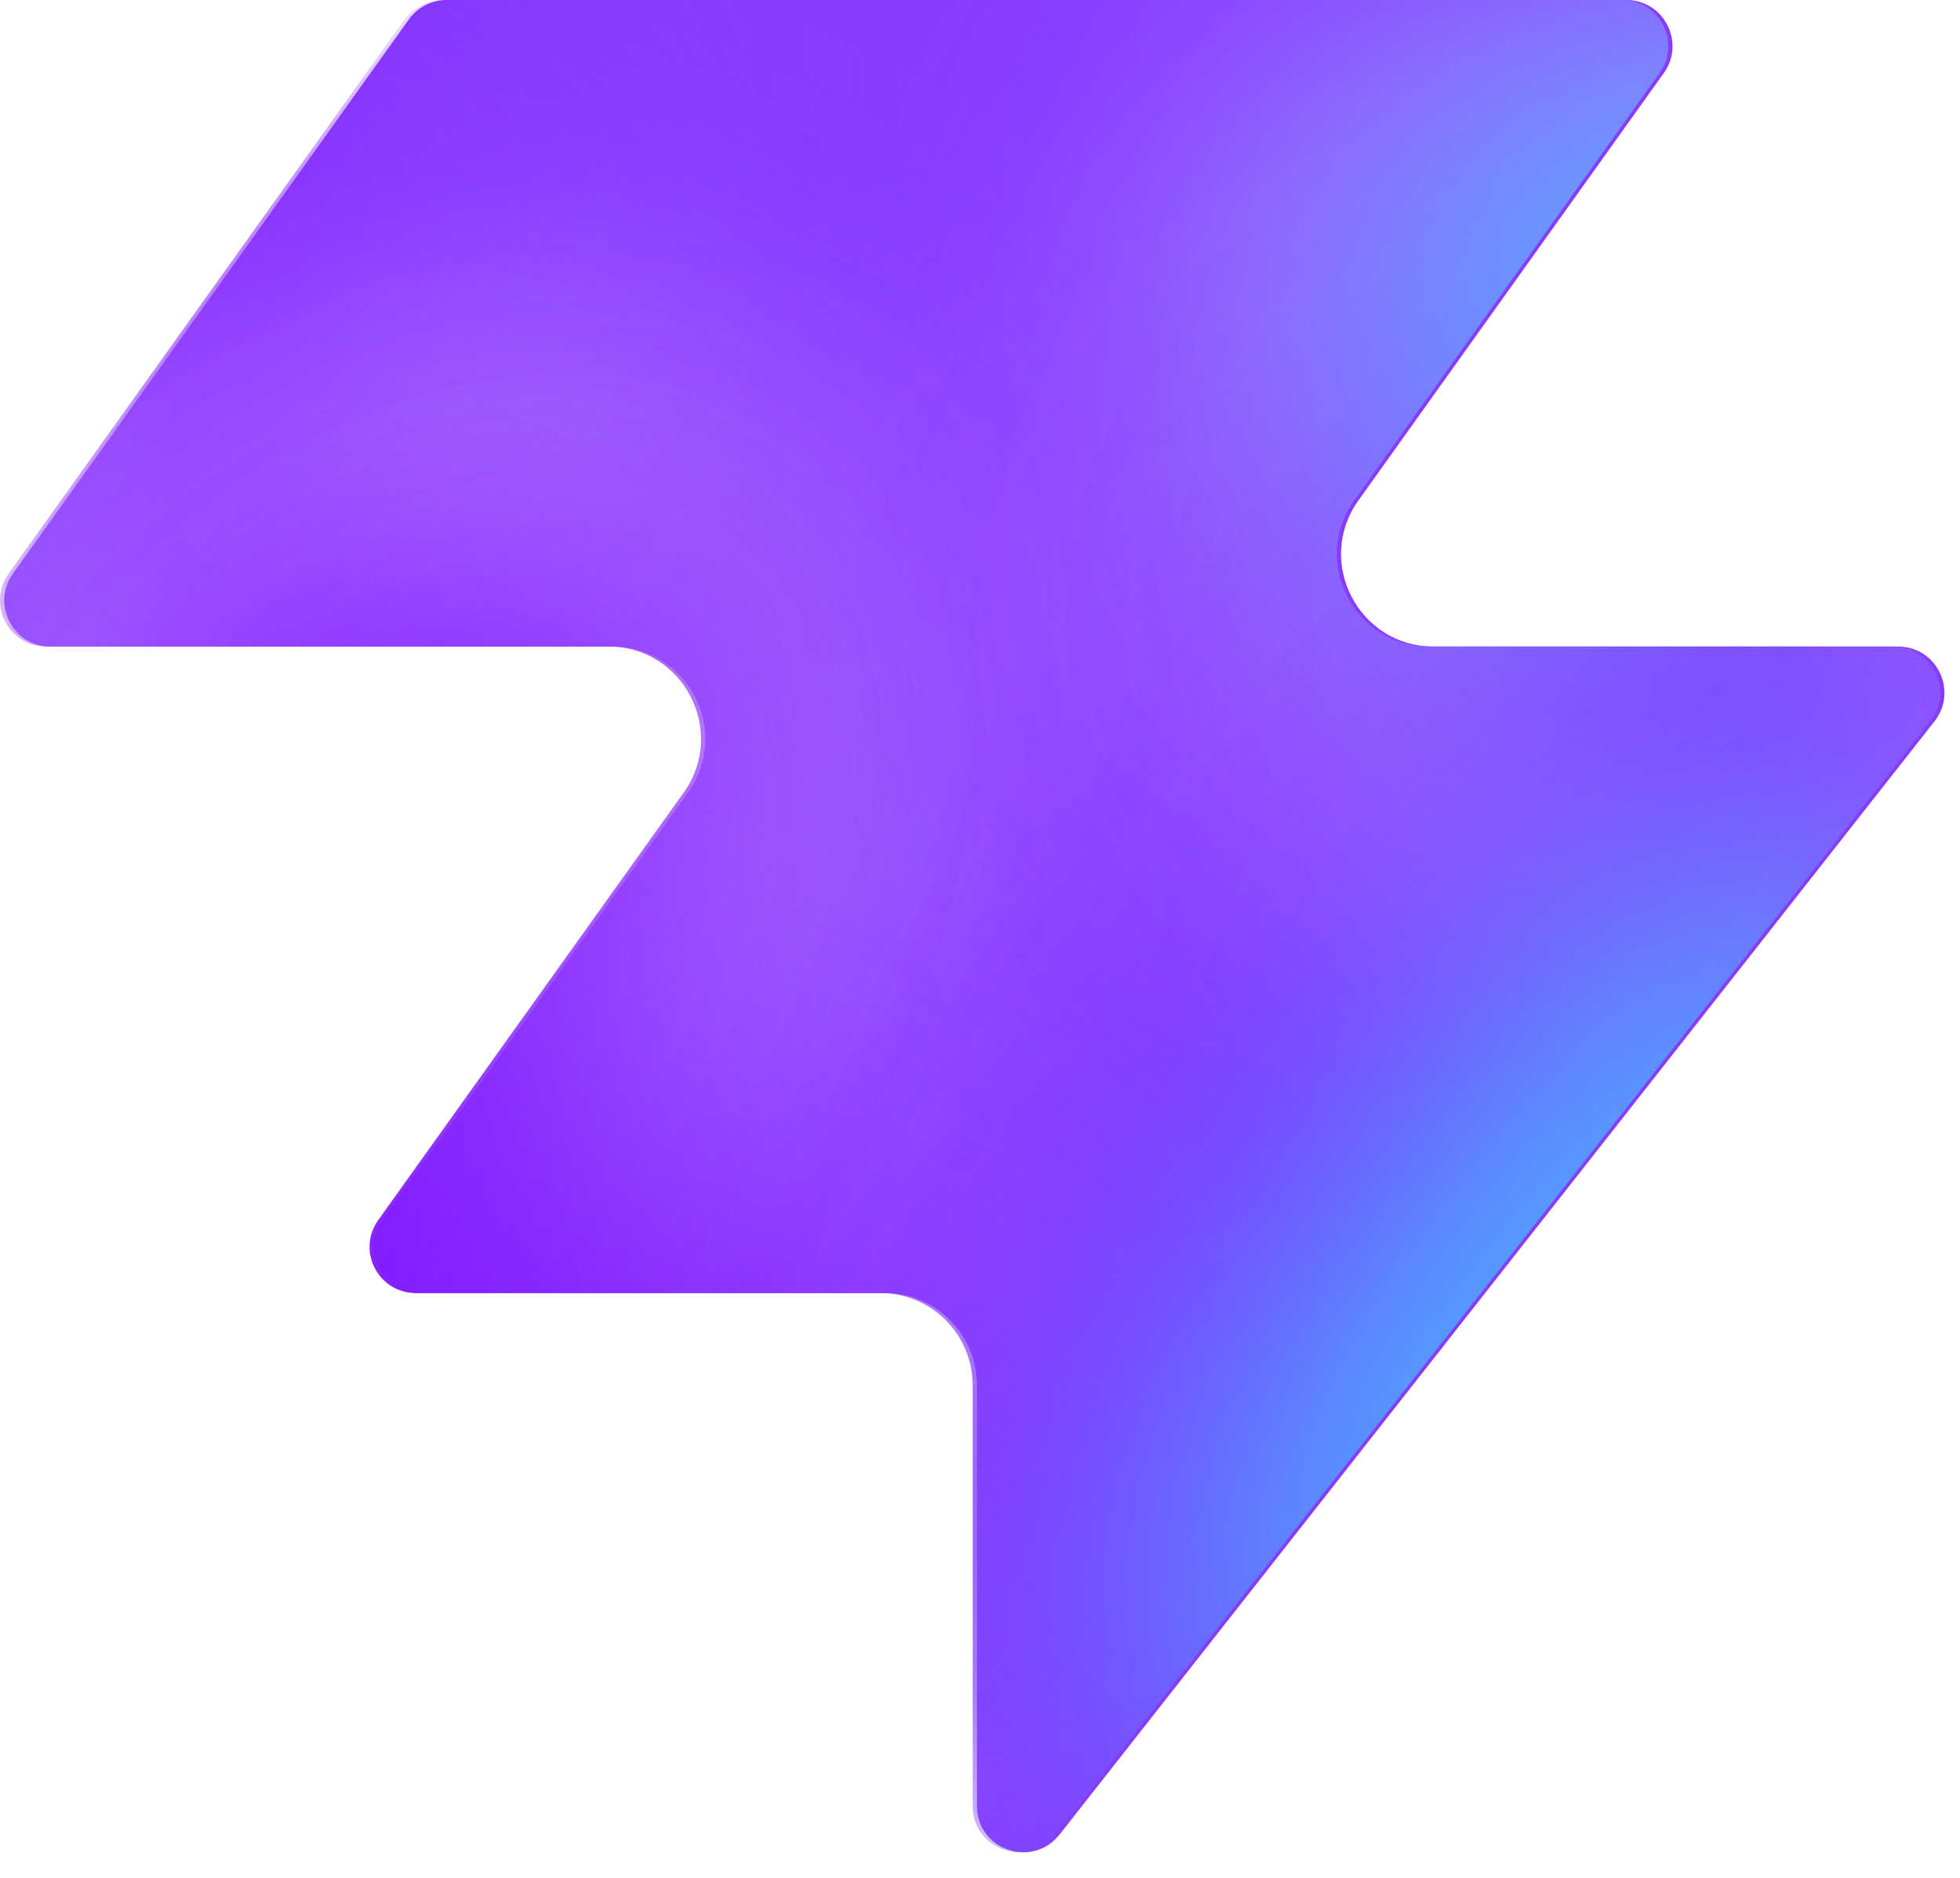
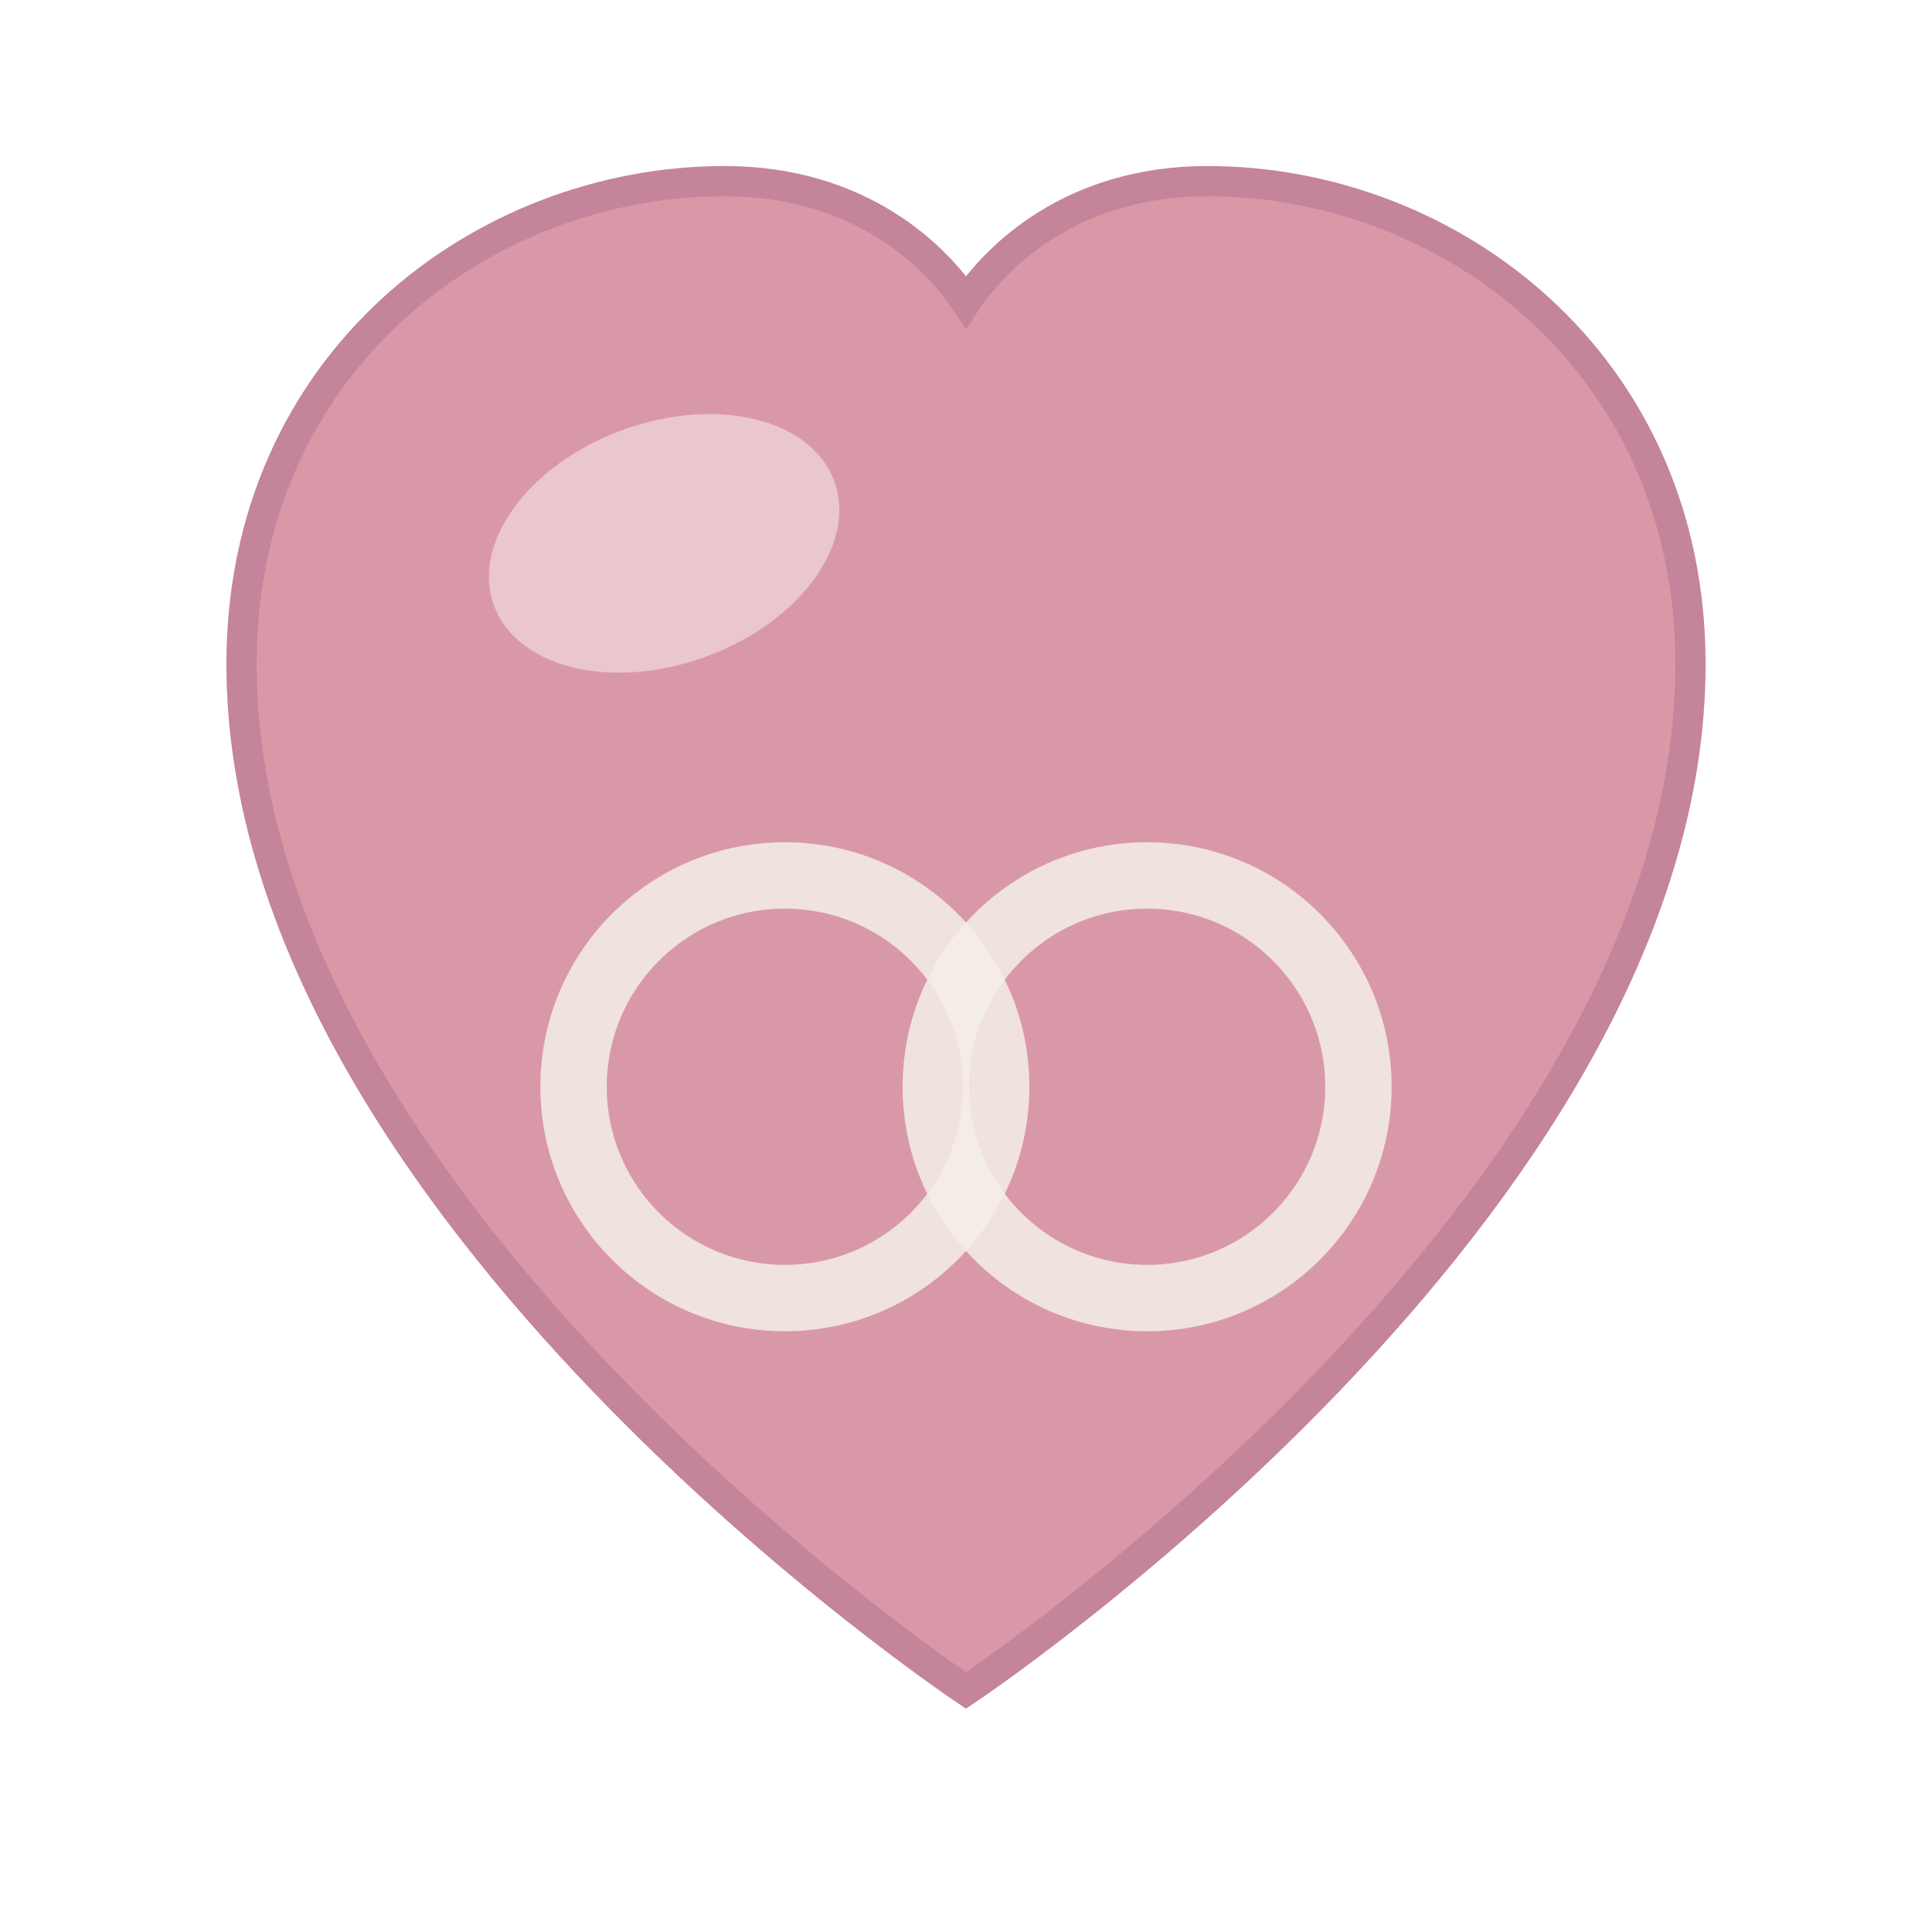
- <svg xmlns="http://www.w3.org/2000/svg" width="48" height="46" fill="none" viewBox="0 0 48 46">
-   <path fill="#863bff" d="M25.946 44.938c-.664.845-2.021.375-2.021-.698V33.937a2.26 2.26 0 0 0-2.262-2.262H10.287c-.92 0-1.456-1.04-.92-1.788l7.48-10.471c1.07-1.497 0-3.578-1.842-3.578H1.237c-.92 0-1.456-1.04-.92-1.788L10.013.474c.214-.297.556-.474.92-.474h28.894c.92 0 1.456 1.04.92 1.788l-7.48 10.471c-1.07 1.498 0 3.579 1.842 3.579h11.377c.943 0 1.473 1.088.89 1.83L25.947 44.94z" style="fill:#863bff;fill:color(display-p3 .525 .23 1);fill-opacity:1" />
-   <mask id="a" width="48" height="46" x="0" y="0" maskUnits="userSpaceOnUse" style="mask-type:alpha">
-     <path fill="#000" d="M25.842 44.938c-.664.844-2.021.375-2.021-.698V33.937a2.26 2.26 0 0 0-2.262-2.262H10.183c-.92 0-1.456-1.04-.92-1.788l7.48-10.471c1.07-1.498 0-3.579-1.842-3.579H1.133c-.92 0-1.456-1.04-.92-1.787L9.91.473c.214-.297.556-.474.92-.474h28.894c.92 0 1.456 1.04.92 1.788l-7.48 10.471c-1.07 1.498 0 3.578 1.842 3.578h11.377c.943 0 1.473 1.088.89 1.832L25.843 44.94z" style="fill:#000;fill-opacity:1" />
-   </mask>
-   <g mask="url(#a)">
-     <g filter="url(#b)">
-       <ellipse cx="5.508" cy="14.704" fill="#ede6ff" rx="5.508" ry="14.704" style="fill:#ede6ff;fill:color(display-p3 .927 .903 1);fill-opacity:1" transform="matrix(.00324 1 1 -.00324 -4.47 31.516)" />
-     </g>
-     <g filter="url(#c)">
-       <ellipse cx="10.399" cy="29.851" fill="#ede6ff" rx="10.399" ry="29.851" style="fill:#ede6ff;fill:color(display-p3 .927 .903 1);fill-opacity:1" transform="matrix(.00324 1 1 -.00324 -39.328 7.883)" />
-     </g>
-     <g filter="url(#d)">
-       <ellipse cx="5.508" cy="30.487" fill="#7e14ff" rx="5.508" ry="30.487" style="fill:#7e14ff;fill:color(display-p3 .492 .077 1);fill-opacity:1" transform="rotate(89.814 -25.913 -14.639)scale(1 -1)" />
-     </g>
-     <g filter="url(#e)">
-       <ellipse cx="5.508" cy="30.599" fill="#7e14ff" rx="5.508" ry="30.599" style="fill:#7e14ff;fill:color(display-p3 .492 .077 1);fill-opacity:1" transform="rotate(89.814 -32.644 -3.334)scale(1 -1)" />
-     </g>
-     <g filter="url(#f)">
-       <ellipse cx="5.508" cy="30.599" fill="#7e14ff" rx="5.508" ry="30.599" style="fill:#7e14ff;fill:color(display-p3 .492 .077 1);fill-opacity:1" transform="matrix(.00324 1 1 -.00324 -34.34 30.47)" />
-     </g>
-     <g filter="url(#g)">
-       <ellipse cx="14.072" cy="22.078" fill="#ede6ff" rx="14.072" ry="22.078" style="fill:#ede6ff;fill:color(display-p3 .927 .903 1);fill-opacity:1" transform="rotate(93.35 24.506 48.493)scale(-1 1)" />
-     </g>
-     <g filter="url(#h)">
-       <ellipse cx="3.47" cy="21.501" fill="#7e14ff" rx="3.47" ry="21.501" style="fill:#7e14ff;fill:color(display-p3 .492 .077 1);fill-opacity:1" transform="rotate(89.009 28.708 47.59)scale(-1 1)" />
-     </g>
-     <g filter="url(#i)">
-       <ellipse cx="3.47" cy="21.501" fill="#7e14ff" rx="3.47" ry="21.501" style="fill:#7e14ff;fill:color(display-p3 .492 .077 1);fill-opacity:1" transform="rotate(89.009 28.708 47.59)scale(-1 1)" />
-     </g>
-     <g filter="url(#j)">
-       <ellipse cx=".387" cy="8.972" fill="#7e14ff" rx="4.407" ry="29.108" style="fill:#7e14ff;fill:color(display-p3 .492 .077 1);fill-opacity:1" transform="rotate(39.51 .387 8.972)" />
-     </g>
-     <g filter="url(#k)">
-       <ellipse cx="47.523" cy="-6.092" fill="#7e14ff" rx="4.407" ry="29.108" style="fill:#7e14ff;fill:color(display-p3 .492 .077 1);fill-opacity:1" transform="rotate(37.892 47.523 -6.092)" />
-     </g>
-     <g filter="url(#l)">
-       <ellipse cx="41.412" cy="6.333" fill="#47bfff" rx="5.971" ry="9.665" style="fill:#47bfff;fill:color(display-p3 .28 .748 1);fill-opacity:1" transform="rotate(37.892 41.412 6.333)" />
-     </g>
-     <g filter="url(#m)">
-       <ellipse cx="-1.879" cy="38.332" fill="#7e14ff" rx="4.407" ry="29.108" style="fill:#7e14ff;fill:color(display-p3 .492 .077 1);fill-opacity:1" transform="rotate(37.892 -1.88 38.332)" />
-     </g>
-     <g filter="url(#n)">
-       <ellipse cx="-1.879" cy="38.332" fill="#7e14ff" rx="4.407" ry="29.108" style="fill:#7e14ff;fill:color(display-p3 .492 .077 1);fill-opacity:1" transform="rotate(37.892 -1.88 38.332)" />
-     </g>
-     <g filter="url(#o)">
-       <ellipse cx="35.651" cy="29.907" fill="#7e14ff" rx="4.407" ry="29.108" style="fill:#7e14ff;fill:color(display-p3 .492 .077 1);fill-opacity:1" transform="rotate(37.892 35.651 29.907)" />
-     </g>
-     <g filter="url(#p)">
-       <ellipse cx="38.418" cy="32.4" fill="#47bfff" rx="5.971" ry="15.297" style="fill:#47bfff;fill:color(display-p3 .28 .748 1);fill-opacity:1" transform="rotate(37.892 38.418 32.4)" />
-     </g>
-   </g>
-   <defs>
-     <filter id="b" width="60.045" height="41.654" x="-19.77" y="16.149" color-interpolation-filters="sRGB" filterUnits="userSpaceOnUse">
-       <feFlood flood-opacity="0" result="BackgroundImageFix" />
-       <feBlend in="SourceGraphic" in2="BackgroundImageFix" result="shape" />
-       <feGaussianBlur result="effect1_foregroundBlur_2002_17158" stdDeviation="7.659" />
-     </filter>
-     <filter id="c" width="90.34" height="51.437" x="-54.613" y="-7.533" color-interpolation-filters="sRGB" filterUnits="userSpaceOnUse">
-       <feFlood flood-opacity="0" result="BackgroundImageFix" />
-       <feBlend in="SourceGraphic" in2="BackgroundImageFix" result="shape" />
-       <feGaussianBlur result="effect1_foregroundBlur_2002_17158" stdDeviation="7.659" />
-     </filter>
-     <filter id="d" width="79.355" height="29.4" x="-49.64" y="2.03" color-interpolation-filters="sRGB" filterUnits="userSpaceOnUse">
-       <feFlood flood-opacity="0" result="BackgroundImageFix" />
-       <feBlend in="SourceGraphic" in2="BackgroundImageFix" result="shape" />
-       <feGaussianBlur result="effect1_foregroundBlur_2002_17158" stdDeviation="4.596" />
-     </filter>
-     <filter id="e" width="79.579" height="29.4" x="-45.045" y="20.029" color-interpolation-filters="sRGB" filterUnits="userSpaceOnUse">
-       <feFlood flood-opacity="0" result="BackgroundImageFix" />
-       <feBlend in="SourceGraphic" in2="BackgroundImageFix" result="shape" />
-       <feGaussianBlur result="effect1_foregroundBlur_2002_17158" stdDeviation="4.596" />
-     </filter>
-     <filter id="f" width="79.579" height="29.4" x="-43.513" y="21.178" color-interpolation-filters="sRGB" filterUnits="userSpaceOnUse">
-       <feFlood flood-opacity="0" result="BackgroundImageFix" />
-       <feBlend in="SourceGraphic" in2="BackgroundImageFix" result="shape" />
-       <feGaussianBlur result="effect1_foregroundBlur_2002_17158" stdDeviation="4.596" />
-     </filter>
-     <filter id="g" width="74.749" height="58.852" x="15.756" y="-17.901" color-interpolation-filters="sRGB" filterUnits="userSpaceOnUse">
-       <feFlood flood-opacity="0" result="BackgroundImageFix" />
-       <feBlend in="SourceGraphic" in2="BackgroundImageFix" result="shape" />
-       <feGaussianBlur result="effect1_foregroundBlur_2002_17158" stdDeviation="7.659" />
-     </filter>
-     <filter id="h" width="61.377" height="25.362" x="23.548" y="2.284" color-interpolation-filters="sRGB" filterUnits="userSpaceOnUse">
-       <feFlood flood-opacity="0" result="BackgroundImageFix" />
-       <feBlend in="SourceGraphic" in2="BackgroundImageFix" result="shape" />
-       <feGaussianBlur result="effect1_foregroundBlur_2002_17158" stdDeviation="4.596" />
-     </filter>
-     <filter id="i" width="61.377" height="25.362" x="23.548" y="2.284" color-interpolation-filters="sRGB" filterUnits="userSpaceOnUse">
-       <feFlood flood-opacity="0" result="BackgroundImageFix" />
-       <feBlend in="SourceGraphic" in2="BackgroundImageFix" result="shape" />
-       <feGaussianBlur result="effect1_foregroundBlur_2002_17158" stdDeviation="4.596" />
-     </filter>
-     <filter id="j" width="56.045" height="63.649" x="-27.636" y="-22.853" color-interpolation-filters="sRGB" filterUnits="userSpaceOnUse">
-       <feFlood flood-opacity="0" result="BackgroundImageFix" />
-       <feBlend in="SourceGraphic" in2="BackgroundImageFix" result="shape" />
-       <feGaussianBlur result="effect1_foregroundBlur_2002_17158" stdDeviation="4.596" />
-     </filter>
-     <filter id="k" width="54.814" height="64.646" x="20.116" y="-38.415" color-interpolation-filters="sRGB" filterUnits="userSpaceOnUse">
-       <feFlood flood-opacity="0" result="BackgroundImageFix" />
-       <feBlend in="SourceGraphic" in2="BackgroundImageFix" result="shape" />
-       <feGaussianBlur result="effect1_foregroundBlur_2002_17158" stdDeviation="4.596" />
-     </filter>
-     <filter id="l" width="33.541" height="35.313" x="24.641" y="-11.323" color-interpolation-filters="sRGB" filterUnits="userSpaceOnUse">
-       <feFlood flood-opacity="0" result="BackgroundImageFix" />
-       <feBlend in="SourceGraphic" in2="BackgroundImageFix" result="shape" />
-       <feGaussianBlur result="effect1_foregroundBlur_2002_17158" stdDeviation="4.596" />
-     </filter>
-     <filter id="m" width="54.814" height="64.646" x="-29.286" y="6.009" color-interpolation-filters="sRGB" filterUnits="userSpaceOnUse">
-       <feFlood flood-opacity="0" result="BackgroundImageFix" />
-       <feBlend in="SourceGraphic" in2="BackgroundImageFix" result="shape" />
-       <feGaussianBlur result="effect1_foregroundBlur_2002_17158" stdDeviation="4.596" />
-     </filter>
-     <filter id="n" width="54.814" height="64.646" x="-29.286" y="6.009" color-interpolation-filters="sRGB" filterUnits="userSpaceOnUse">
-       <feFlood flood-opacity="0" result="BackgroundImageFix" />
-       <feBlend in="SourceGraphic" in2="BackgroundImageFix" result="shape" />
-       <feGaussianBlur result="effect1_foregroundBlur_2002_17158" stdDeviation="4.596" />
-     </filter>
-     <filter id="o" width="54.814" height="64.646" x="8.244" y="-2.416" color-interpolation-filters="sRGB" filterUnits="userSpaceOnUse">
-       <feFlood flood-opacity="0" result="BackgroundImageFix" />
-       <feBlend in="SourceGraphic" in2="BackgroundImageFix" result="shape" />
-       <feGaussianBlur result="effect1_foregroundBlur_2002_17158" stdDeviation="4.596" />
-     </filter>
-     <filter id="p" width="39.409" height="43.623" x="18.713" y="10.588" color-interpolation-filters="sRGB" filterUnits="userSpaceOnUse">
-       <feFlood flood-opacity="0" result="BackgroundImageFix" />
-       <feBlend in="SourceGraphic" in2="BackgroundImageFix" result="shape" />
-       <feGaussianBlur result="effect1_foregroundBlur_2002_17158" stdDeviation="4.596" />
-     </filter>
-   </defs>
+ <svg xmlns="http://www.w3.org/2000/svg" viewBox="0 0 64 64" width="64" height="64">
+   <path d="M32 56 C32 56 8 40 8 22 C8 12 16 6 24 6 C28.5 6 31 8.5 32 10 C33 8.5 35.5 6 40 6 C48 6 56 12 56 22 C56 40 32 56 32 56Z" fill="#d998a8" stroke="#c4849a" stroke-width="1" />
+   <ellipse cx="22" cy="18" rx="6" ry="4" fill="rgba(255,255,255,0.45)" transform="rotate(-20 22 18)" />
+   <circle cx="26" cy="36" r="7" fill="none" stroke="#f5eee6" stroke-width="2.2" opacity="0.85" />
+   <circle cx="38" cy="36" r="7" fill="none" stroke="#f5eee6" stroke-width="2.2" opacity="0.85" />
</svg>
